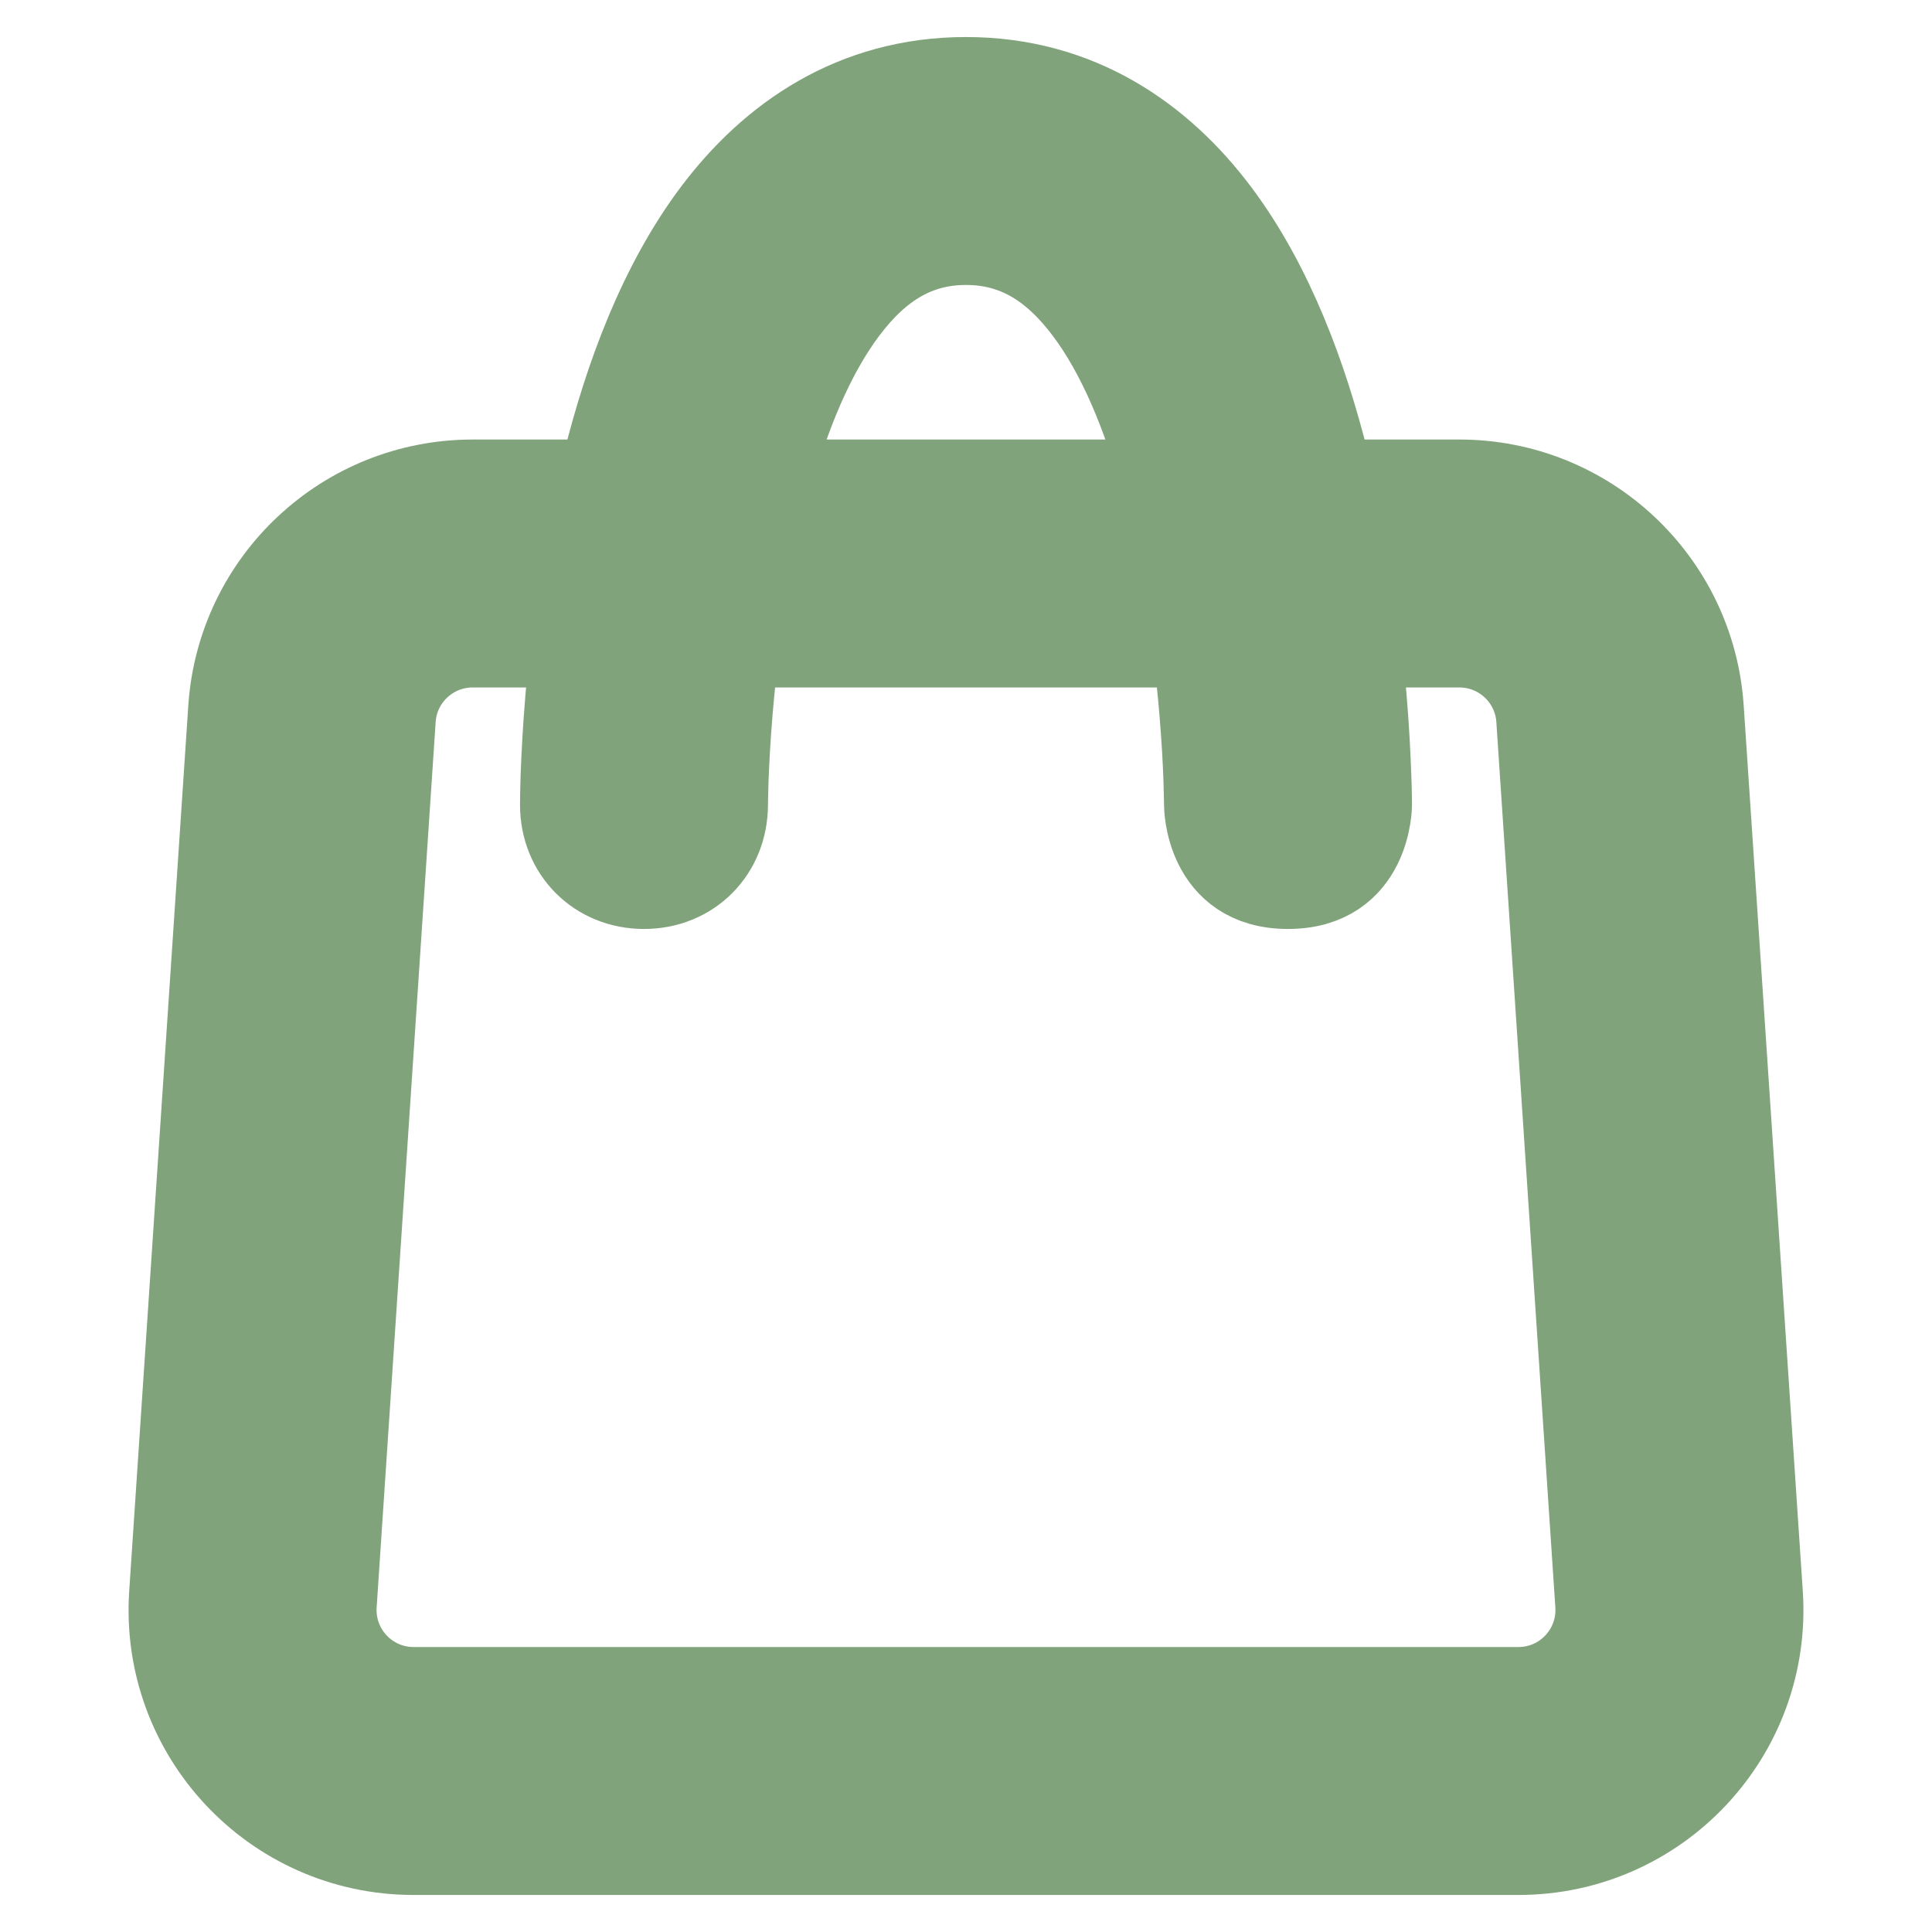
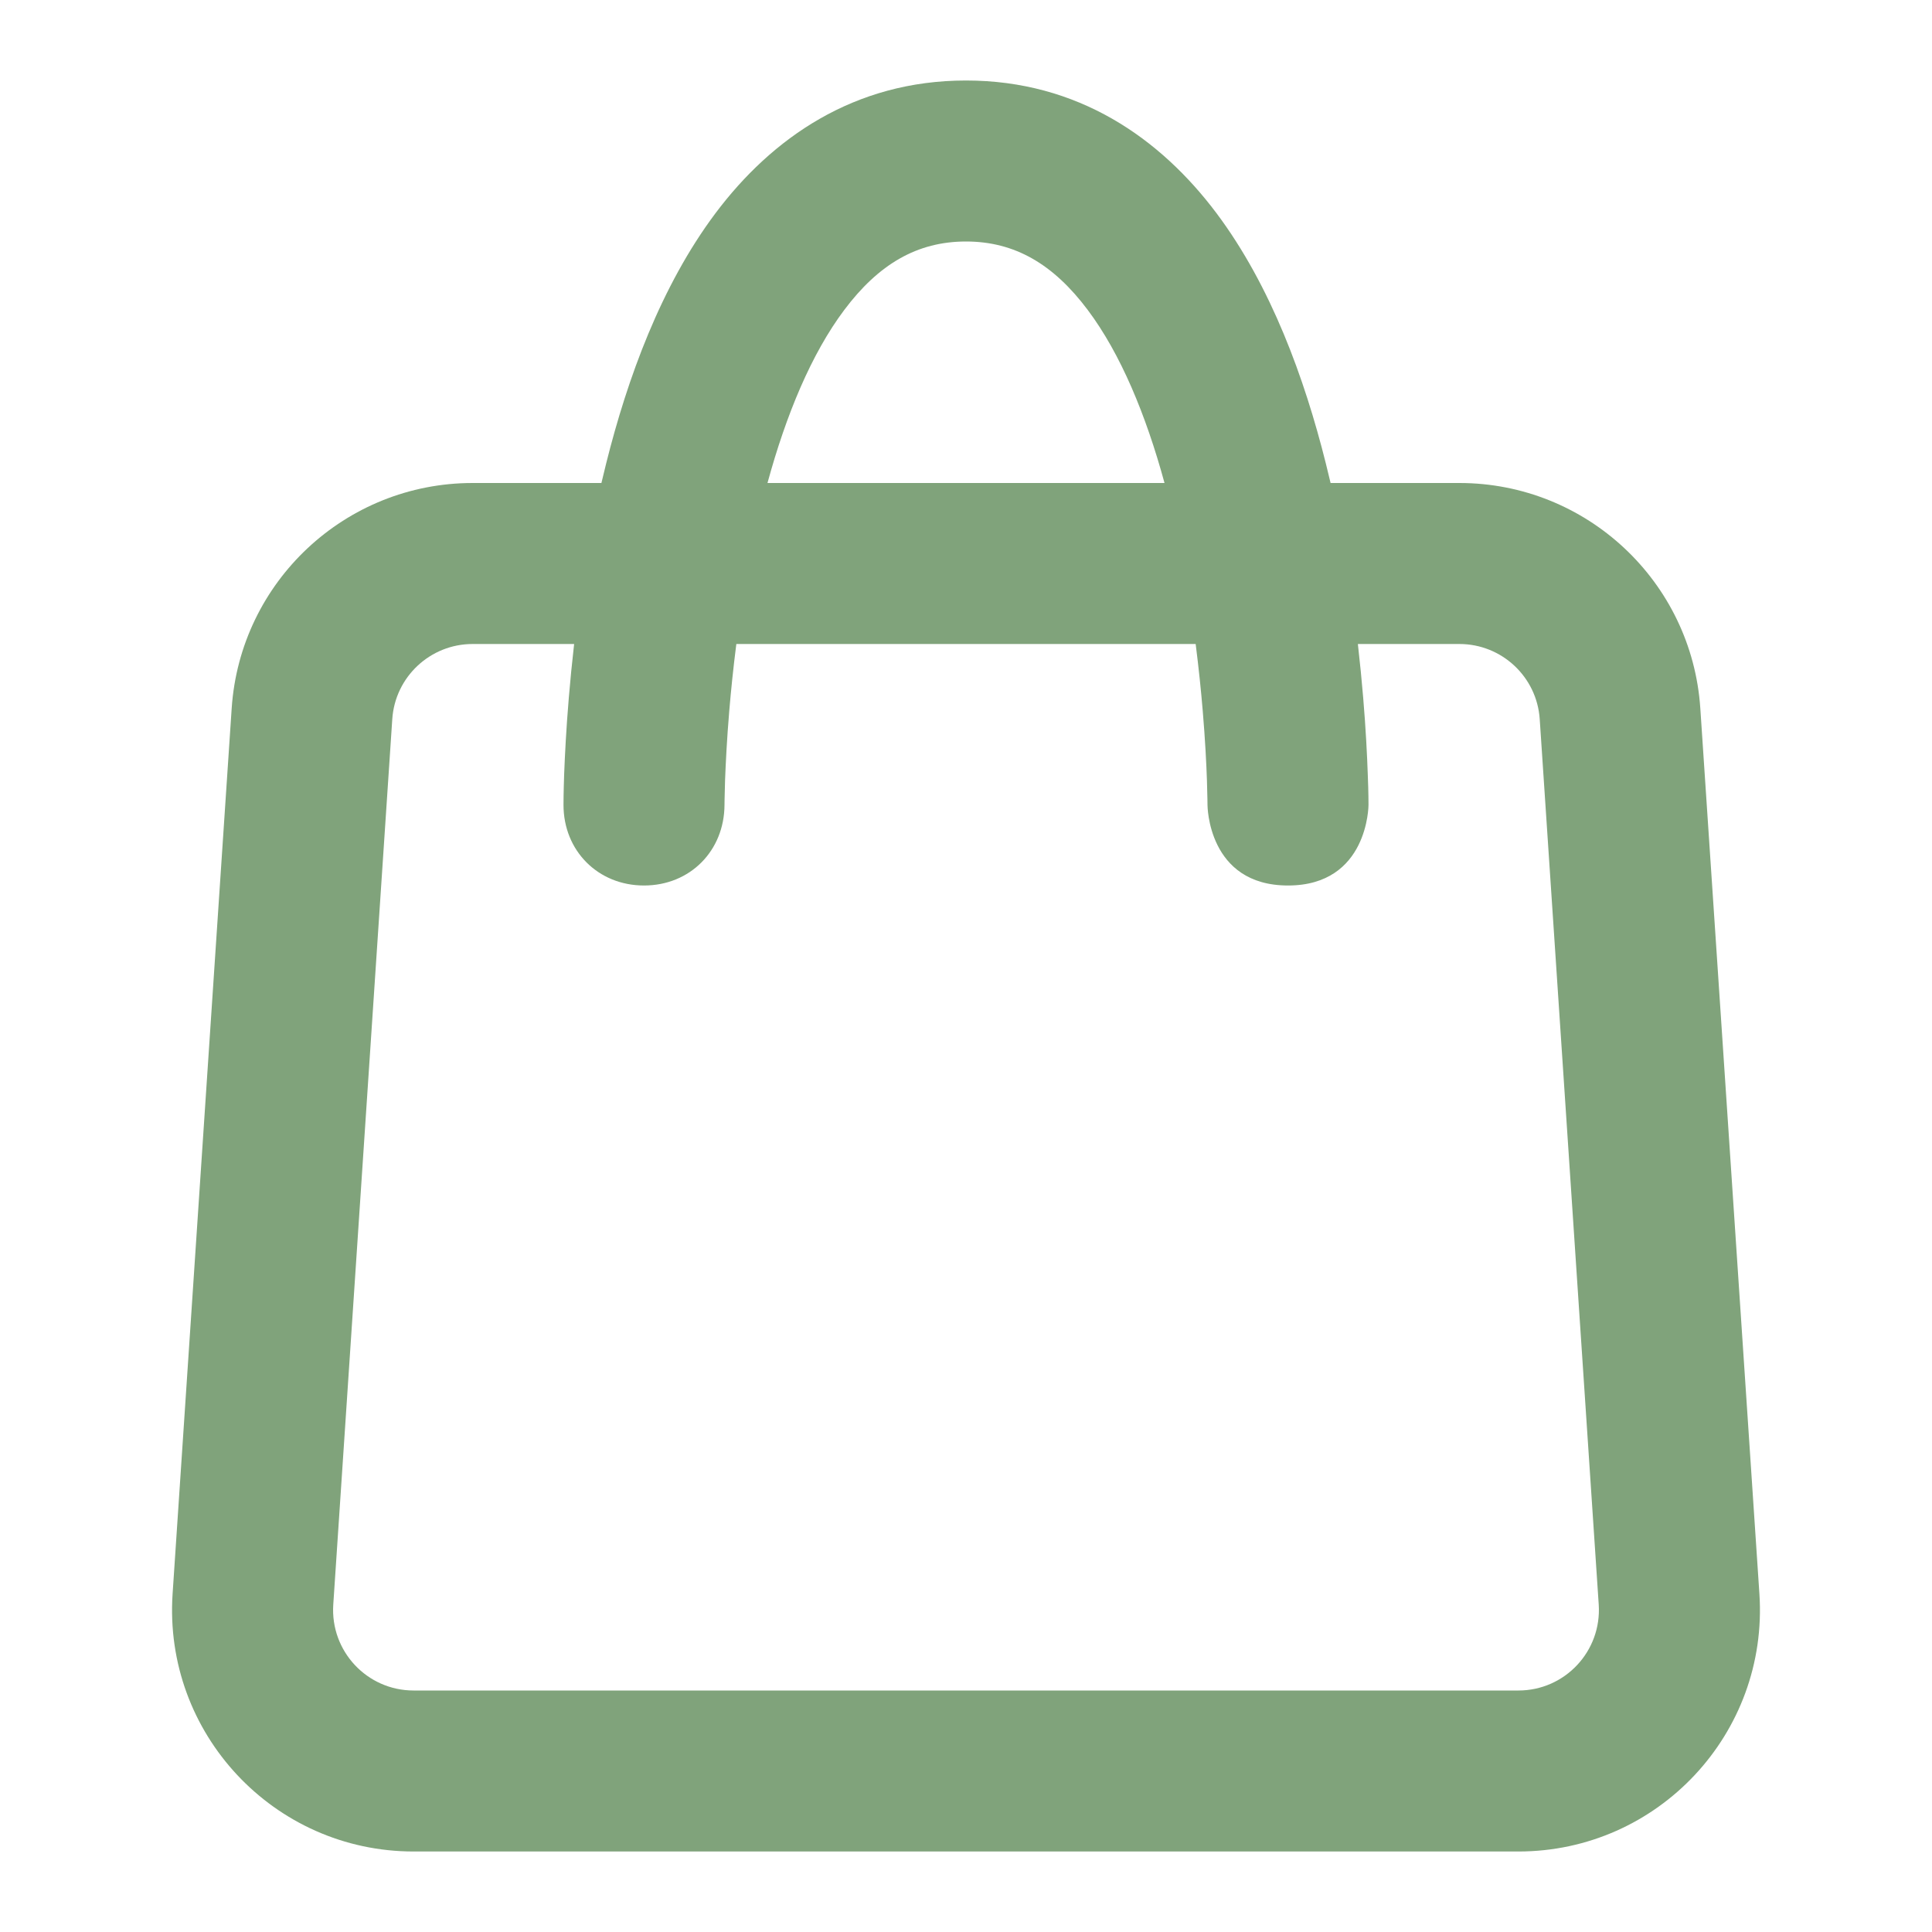
- <svg xmlns="http://www.w3.org/2000/svg" width="34.172" height="34.172" viewBox="0 0 24 24" fill="none" stroke="#80a37b" stroke-width="1.08">
+ <svg xmlns="http://www.w3.org/2000/svg" width="34.172" height="34.172" viewBox="0 0 24 24" fill="none">
  <g id="SVGRepo_bgCarrier" stroke-width="0" />
  <g id="SVGRepo_tracerCarrier" stroke-linecap="round" stroke-linejoin="round" />
  <g id="SVGRepo_iconCarrier">
    <path fill-rule="evenodd" clip-rule="evenodd" d="M16.529 6C16.51 5.919 16.49 5.838 16.47 5.757C16.206 4.701 15.79 3.554 15.113 2.65C14.414 1.718 13.393 1 12 1C10.607 1 9.586 1.718 8.887 2.65C8.21 3.554 7.794 4.701 7.53 5.757C7.51 5.838 7.49 5.919 7.471 6H5.871C4.292 6 2.983 7.225 2.878 8.8L2.144 19.8C2.029 21.532 3.402 23 5.138 23H18.862C20.598 23 21.971 21.532 21.856 19.8L21.122 8.8C21.017 7.225 19.708 6 18.129 6H16.529ZM8 11C8.573 11 8.998 10.568 9 9.998C9 9.974 9 9.951 9.001 9.927C9.002 9.874 9.004 9.795 9.007 9.692C9.015 9.487 9.029 9.19 9.059 8.833C9.08 8.58 9.109 8.299 9.147 8H14.853C14.891 8.299 14.92 8.58 14.941 8.833C14.971 9.19 14.986 9.487 14.993 9.692C14.996 9.795 14.998 9.874 14.999 9.927C15 9.951 15 9.976 15 10C15 10 15 11 16 11C17 11 17 9.999 17 9.999C17 9.964 17 9.929 16.999 9.893C16.998 9.829 16.996 9.737 16.991 9.621C16.983 9.388 16.967 9.06 16.934 8.667C16.917 8.462 16.895 8.238 16.868 8H18.129C18.655 8 19.092 8.408 19.127 8.933L19.86 19.933C19.898 20.511 19.441 21 18.862 21H5.138C4.559 21 4.102 20.511 4.14 19.933L4.873 8.933C4.908 8.408 5.345 8 5.871 8H7.132C7.105 8.238 7.083 8.462 7.066 8.667C7.033 9.06 7.017 9.388 7.008 9.621C7.004 9.737 7.002 9.829 7.001 9.893C7.001 9.928 7 9.962 7 9.997C6.999 10.567 7.428 11 8 11ZM9.534 6H14.466C14.235 5.153 13.921 4.395 13.512 3.85C13.086 3.282 12.607 3 12 3C11.393 3 10.914 3.282 10.488 3.85C10.079 4.395 9.765 5.153 9.534 6Z" fill="#80a37b" />
  </g>
</svg>
